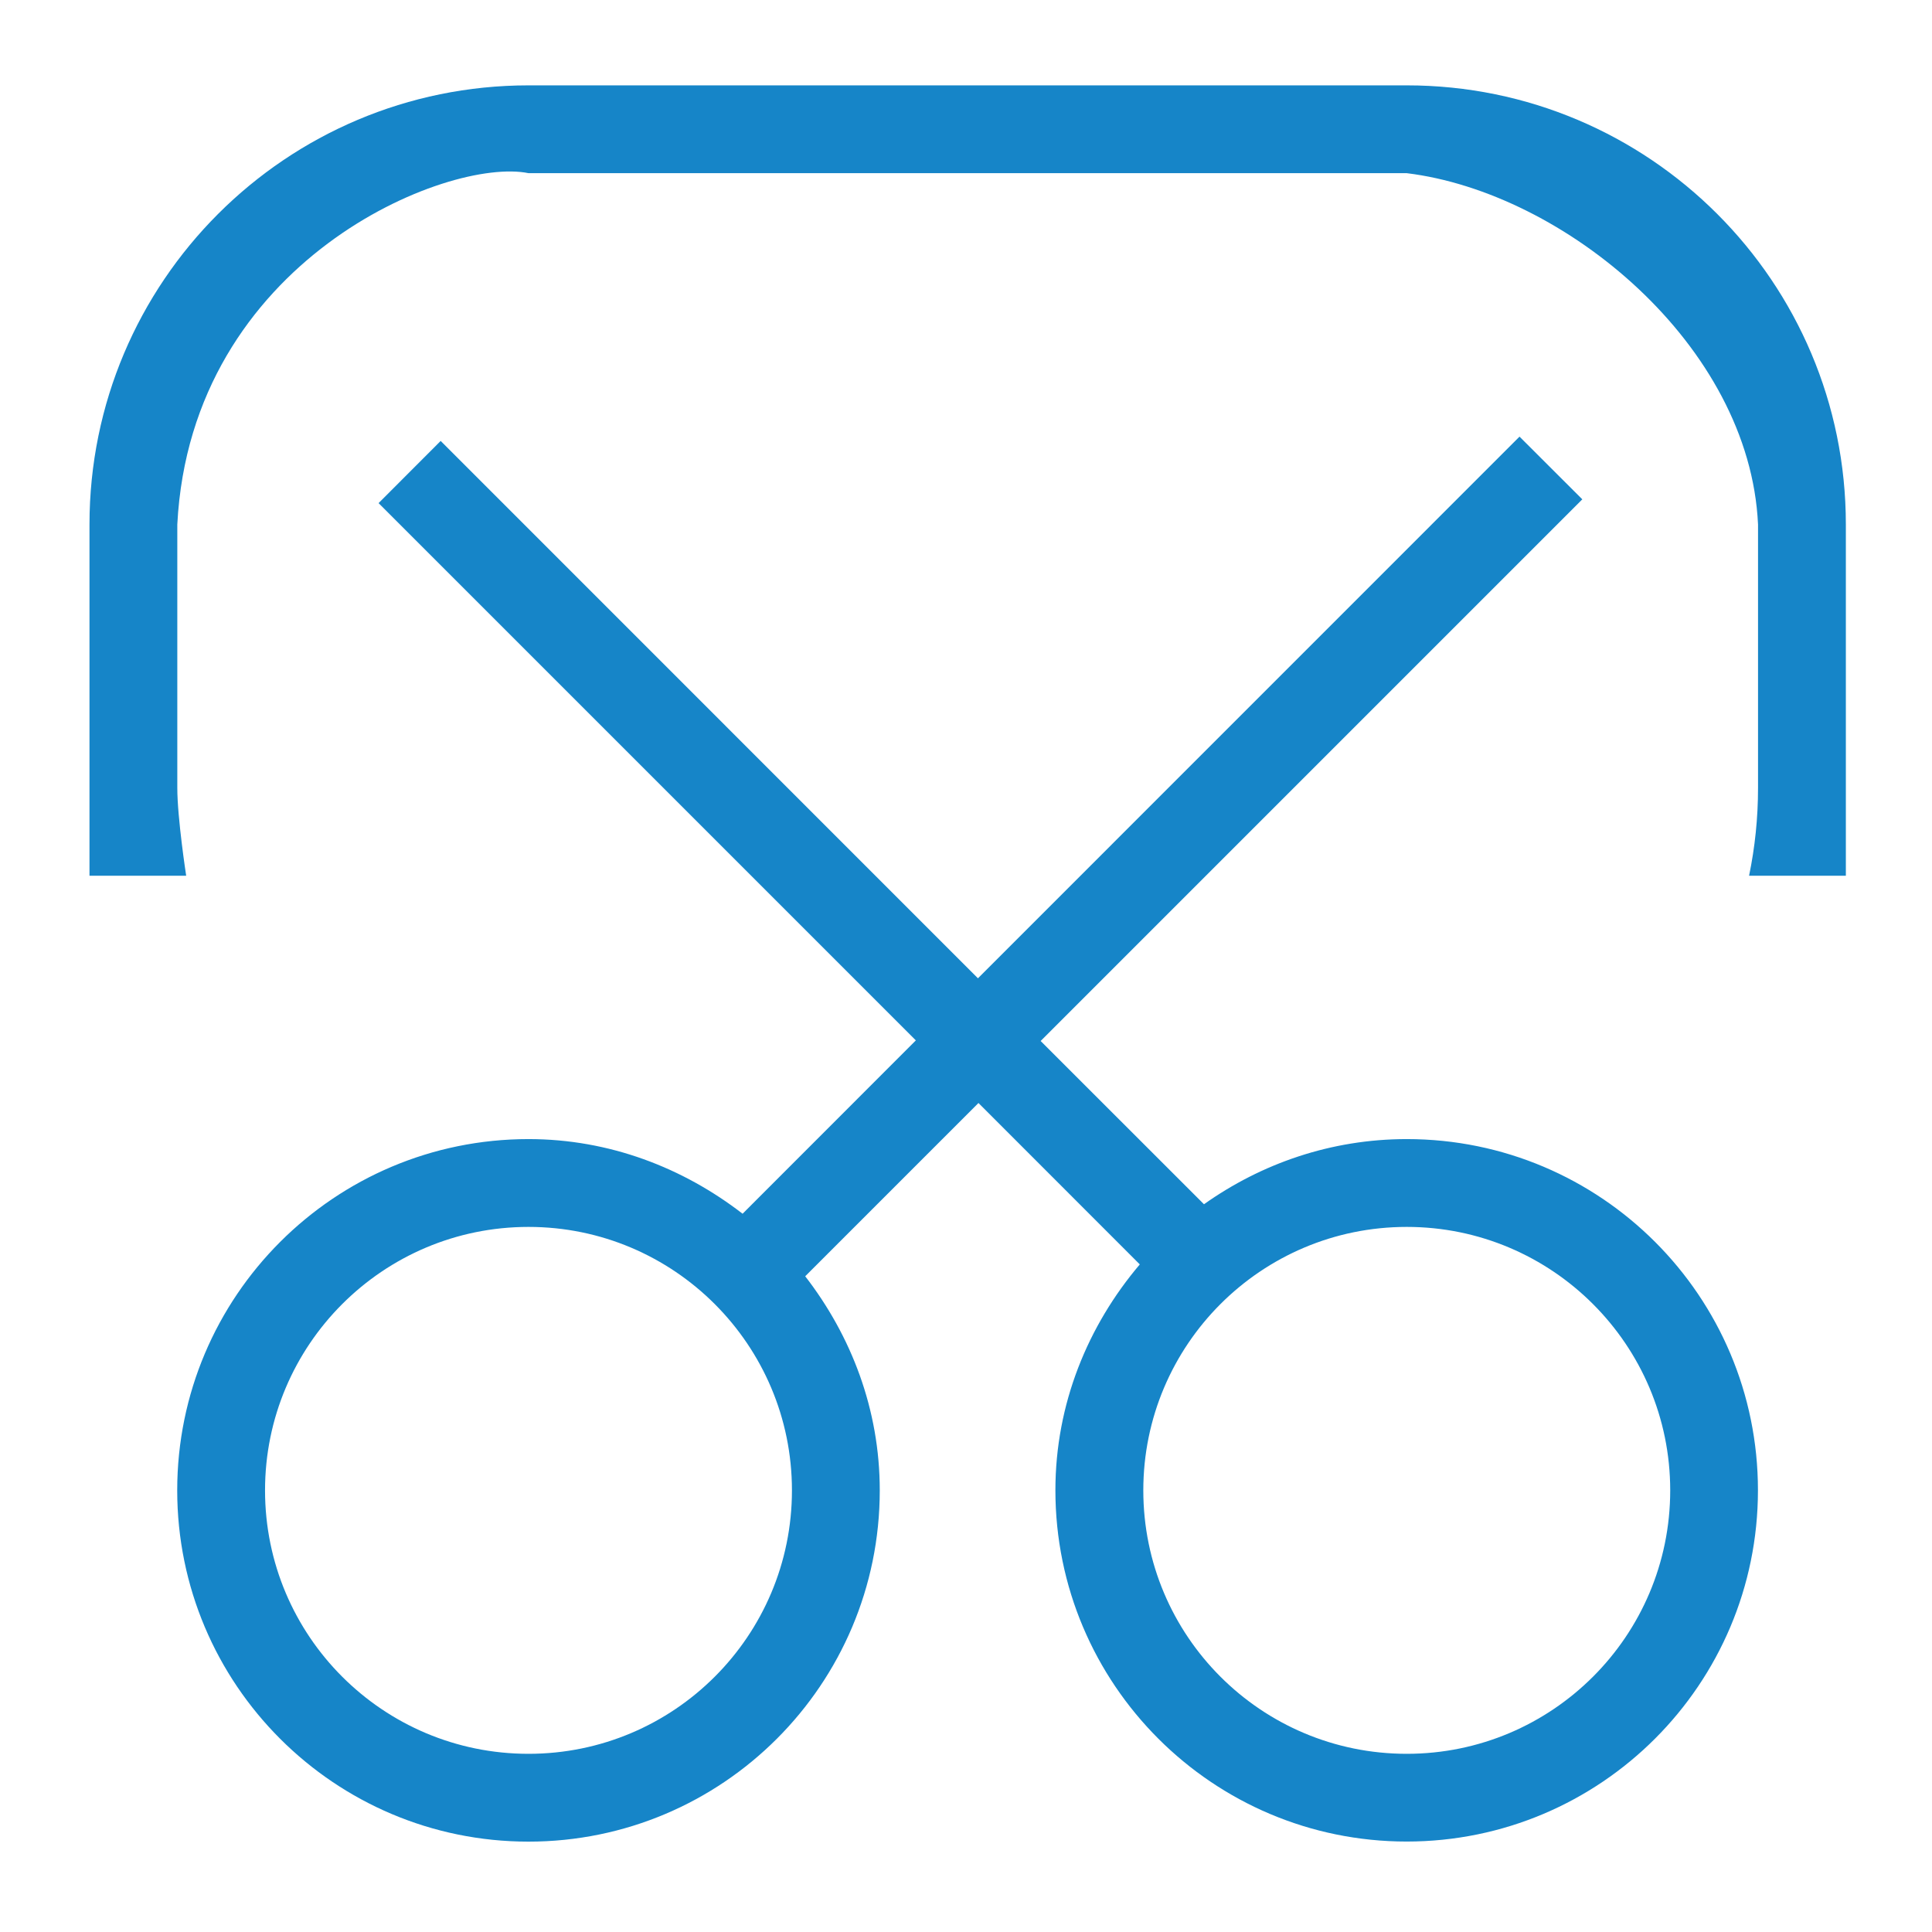
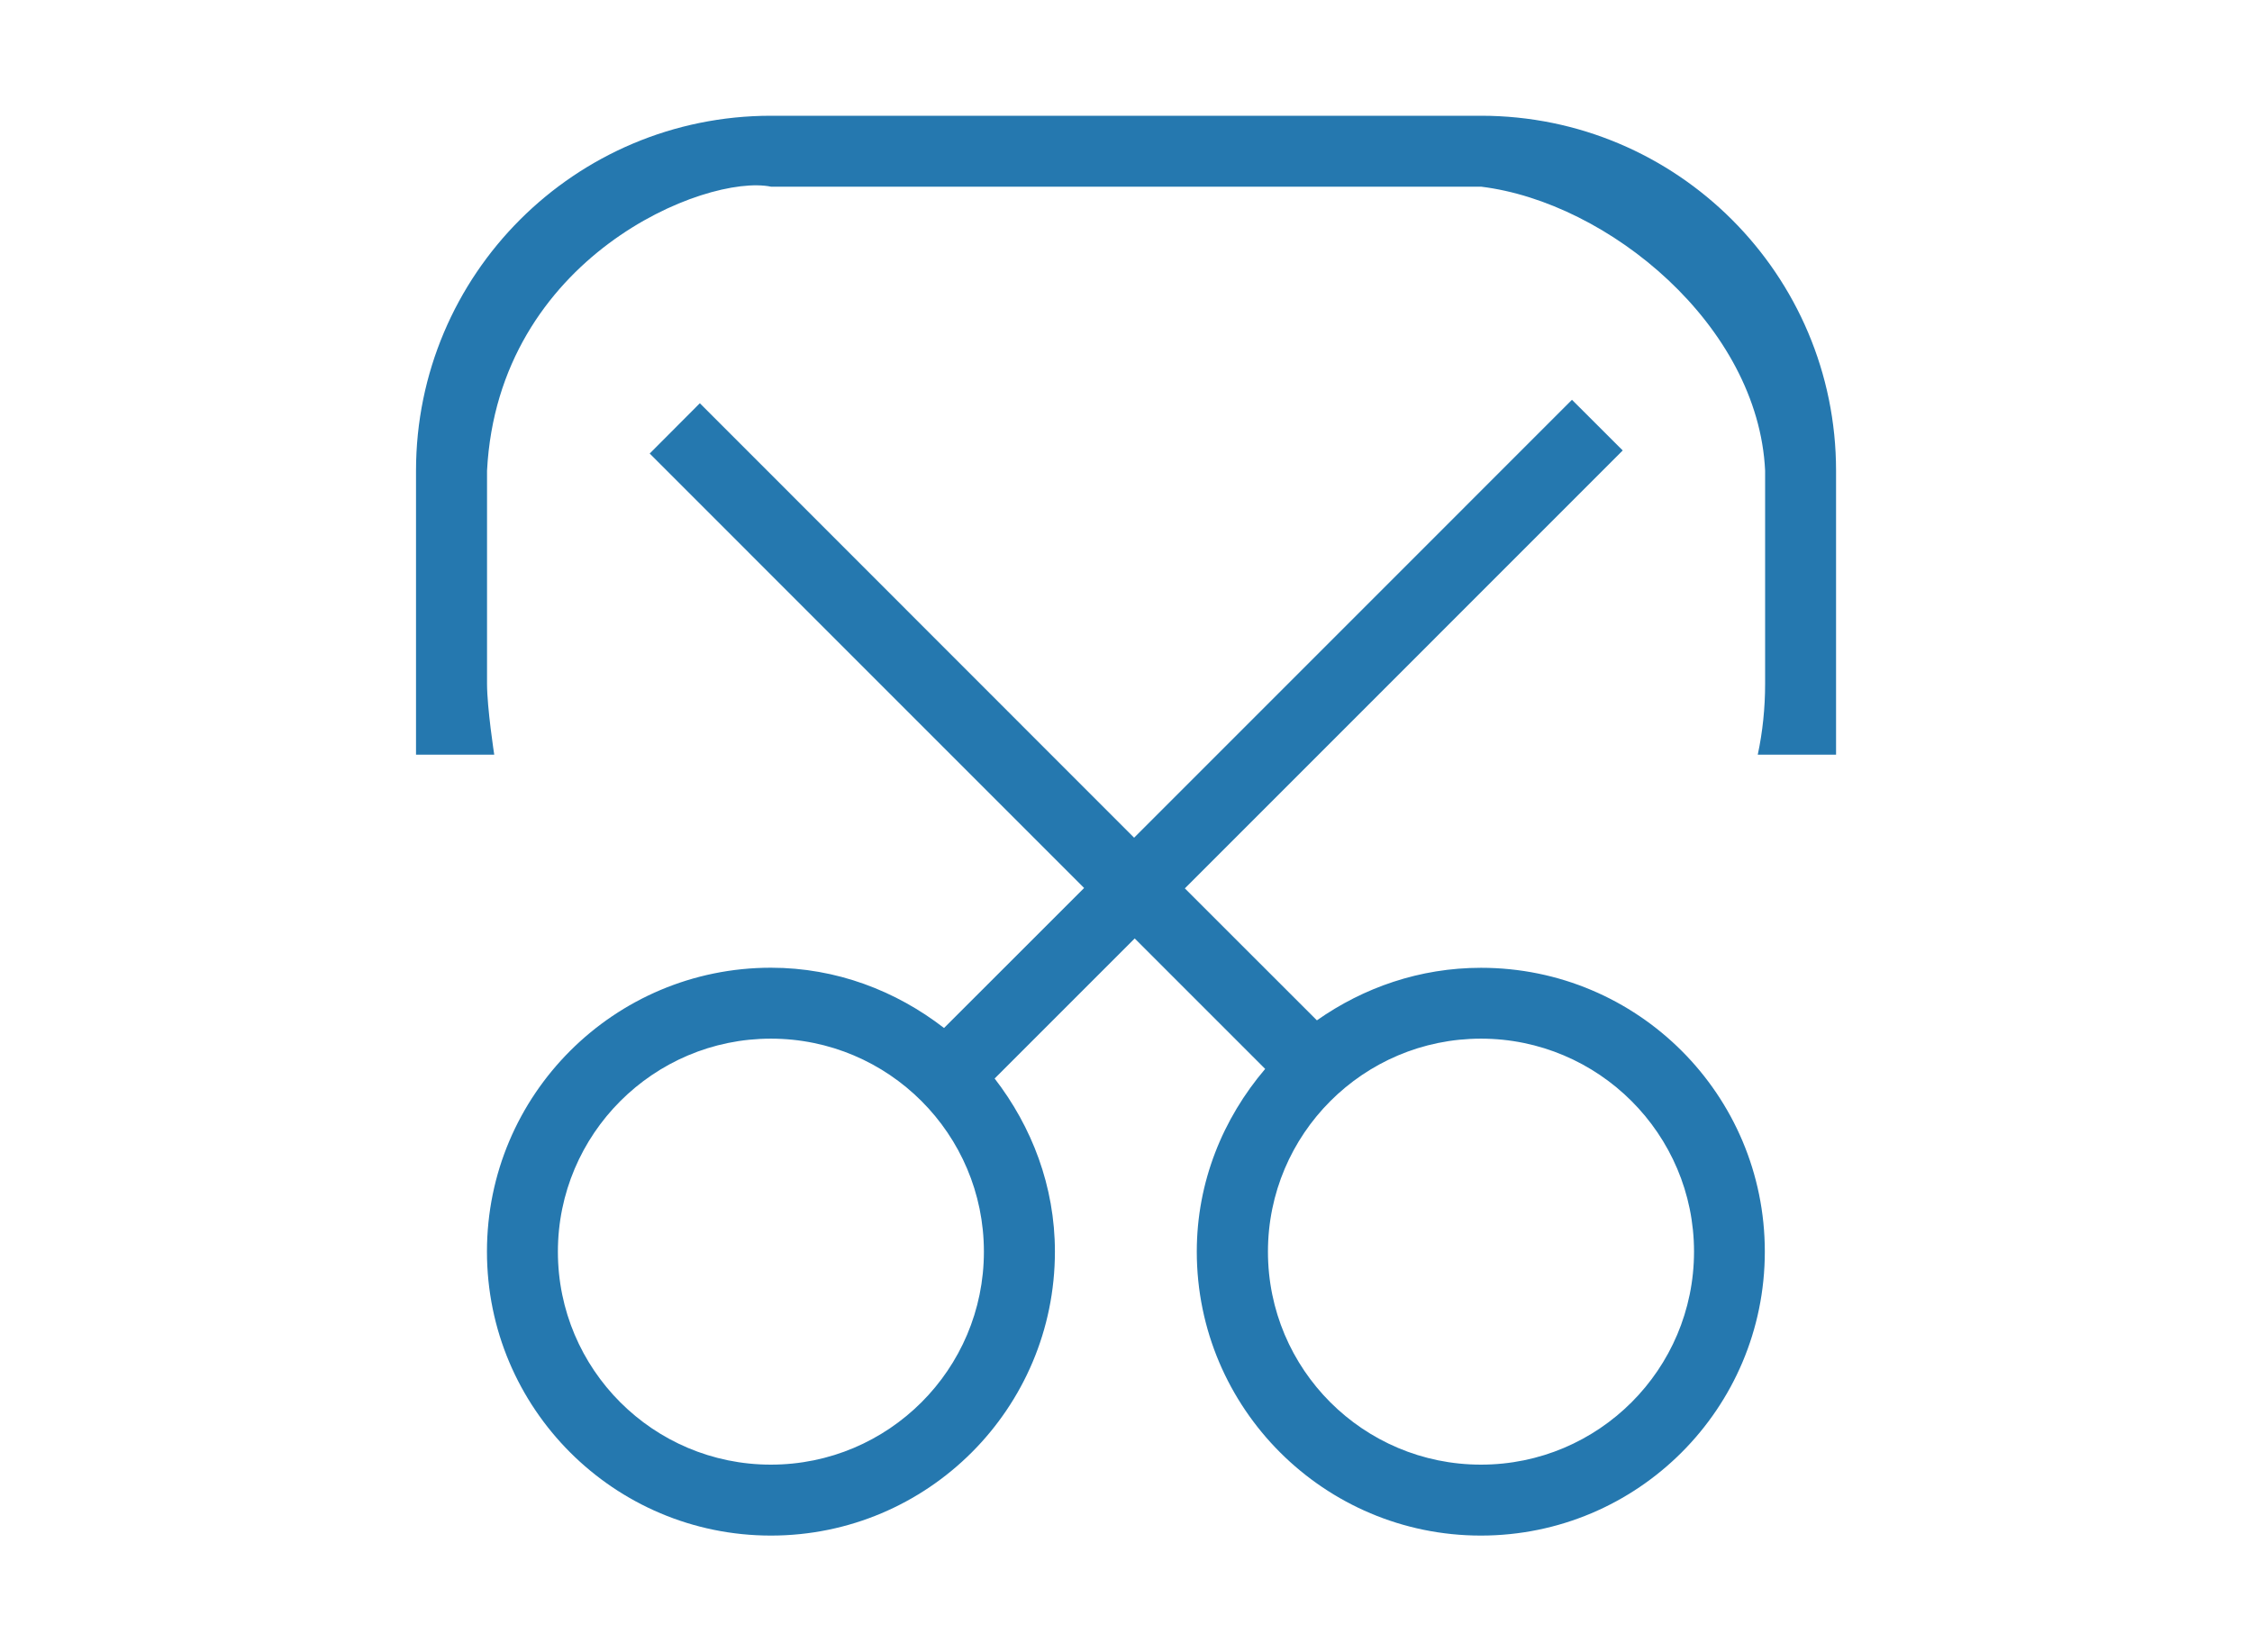
- <svg xmlns="http://www.w3.org/2000/svg" version="1.1" id="图层_1" x="0px" y="0px" width="22px" height="22px" viewBox="0 0 22 22" style="enable-background:new 0 0 22 22;" xml:space="preserve">
-   <g id="圆角矩形_21">
-     <g>
-       <path style="fill-rule:evenodd;clip-rule:evenodd;fill:#1685C8;" d="M16.019,0.972h-10c-2.762,0-5,2.238-5,5v4h1.101    c0,0-0.101-0.657-0.101-1v-3c0.156-3.012,3.082-4.188,4-4h10c1.793,0.219,3.906,1.957,4,4v3c0,0.343-0.035,0.677-0.102,1h1.102v-4    C21.019,3.21,18.78,0.972,16.019,0.972z M16.019,12.971c-0.863,0-1.656,0.279-2.309,0.742l-1.86-1.859l6.168-6.168l-0.715-0.714    l-6.167,6.168L5.018,5.021L4.311,5.729l6.118,6.118l-1.973,1.974c-0.677-0.523-1.516-0.85-2.438-0.85c-2.209,0-4,1.791-4,4    s1.791,4,4,4s4-1.791,4-4c0-0.922-0.325-1.76-0.849-2.438l1.973-1.973l1.837,1.838c-0.591,0.697-0.961,1.588-0.961,2.572    c0,2.209,1.792,4,4,4s4-1.791,4-4S18.228,12.971,16.019,12.971z M6.018,19.971c-1.657,0-3-1.342-3-3c0-1.656,1.343-3,3-3    s3,1.344,3,3C9.018,18.629,7.675,19.971,6.018,19.971z M16.019,19.971c-1.658,0-3-1.342-3-3c0-1.656,1.342-3,3-3    c1.656,0,3,1.344,3,3C19.019,18.629,17.675,19.971,16.019,19.971z" />
+ <svg xmlns="http://www.w3.org/2000/svg" version="1.1" x="0px" y="0px" width="30px" height="22px" viewBox="0 0 30 22" style="enable-background:new 0 0 30 22;" xml:space="preserve">
+   <g id="图层_2">
+ </g>
+   <g id="图层_1">
+     <g id="图层_1_1_">
+       <g id="圆角矩形_21">
+         <g>
+           <path style="fill:#2578AF;" d="M19.729,1.542h-9.458c-2.612,0-4.729,2.117-4.729,4.729v3.783h1.042c0,0-0.096-0.621-0.096-0.945      V6.271c0.147-2.85,2.915-3.961,3.784-3.784h9.459c1.695,0.207,3.693,1.851,3.783,3.784v2.838c0,0.324-0.033,0.64-0.098,0.945      h1.043V6.271C24.459,3.659,22.34,1.542,19.729,1.542z M19.729,12.893c-0.816,0-1.566,0.264-2.186,0.7l-1.759-1.758l5.833-5.834      l-0.676-0.675l-5.833,5.834L9.323,5.372l-0.668,0.67l5.787,5.788l-1.866,1.865c-0.64-0.495-1.433-0.803-2.306-0.803      c-2.088,0-3.783,1.692-3.783,3.782c0,2.089,1.694,3.783,3.783,3.783c2.09,0,3.783-1.694,3.783-3.783      c0-0.872-0.308-1.665-0.803-2.306l1.866-1.866l1.738,1.738c-0.561,0.659-0.911,1.502-0.911,2.434      c0,2.089,1.698,3.783,3.784,3.783c2.09,0,3.783-1.694,3.783-3.783C23.51,14.584,21.818,12.893,19.729,12.893z M10.269,19.512      c-1.566,0-2.837-1.269-2.837-2.837c0-1.565,1.271-2.838,2.837-2.838c1.567,0,2.838,1.271,2.838,2.838      C13.107,18.243,11.836,19.512,10.269,19.512z M19.729,19.512c-1.568,0-2.838-1.269-2.838-2.837c0-1.565,1.27-2.838,2.838-2.838      c1.564,0,2.838,1.271,2.838,2.838C22.566,18.243,21.295,19.512,19.729,19.512z" />
+         </g>
+       </g>
    </g>
  </g>
</svg>
